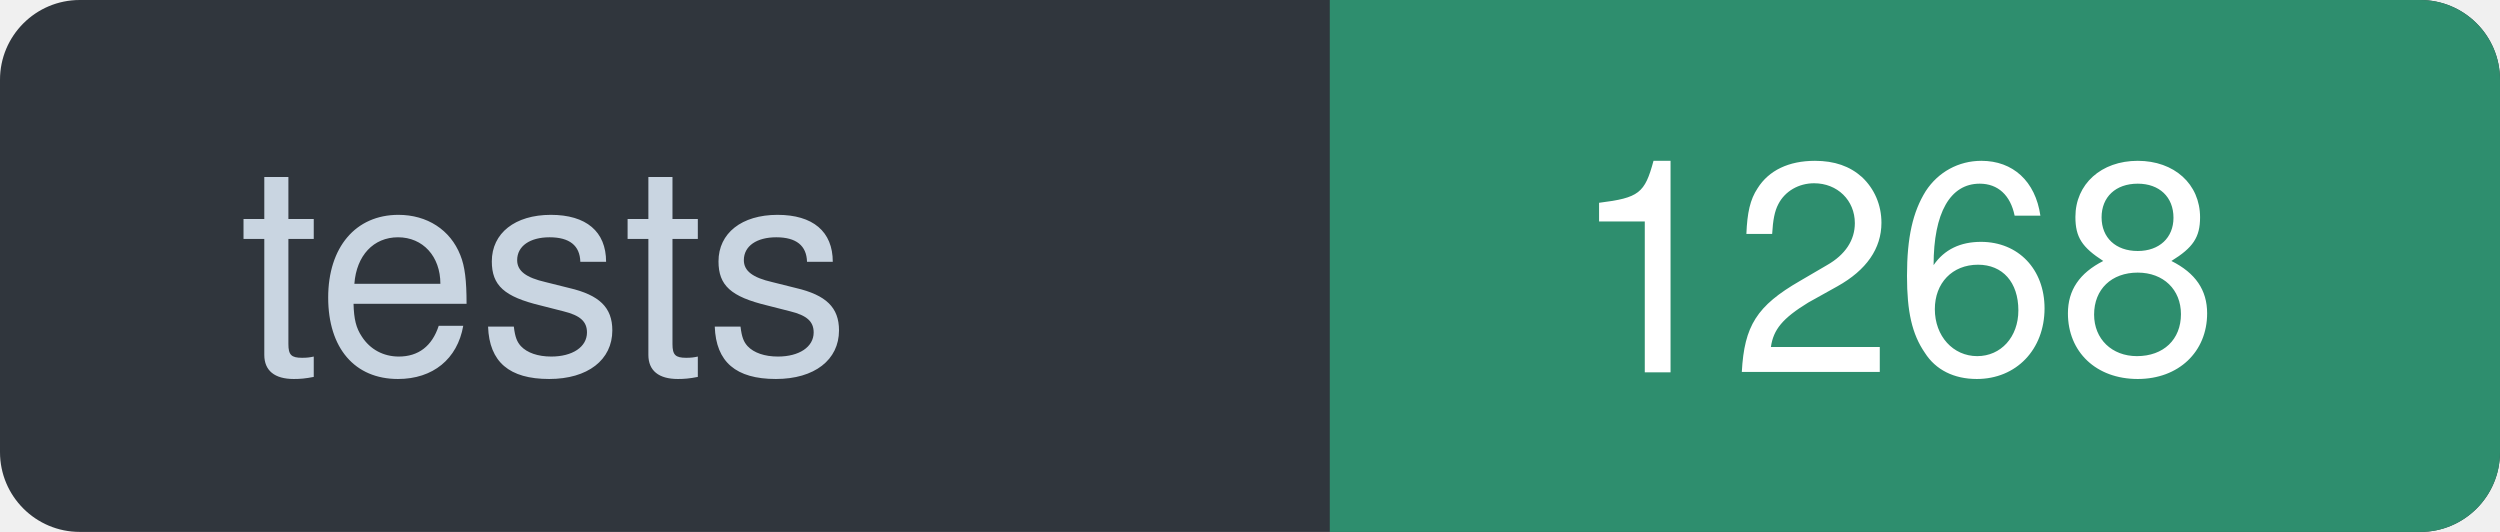
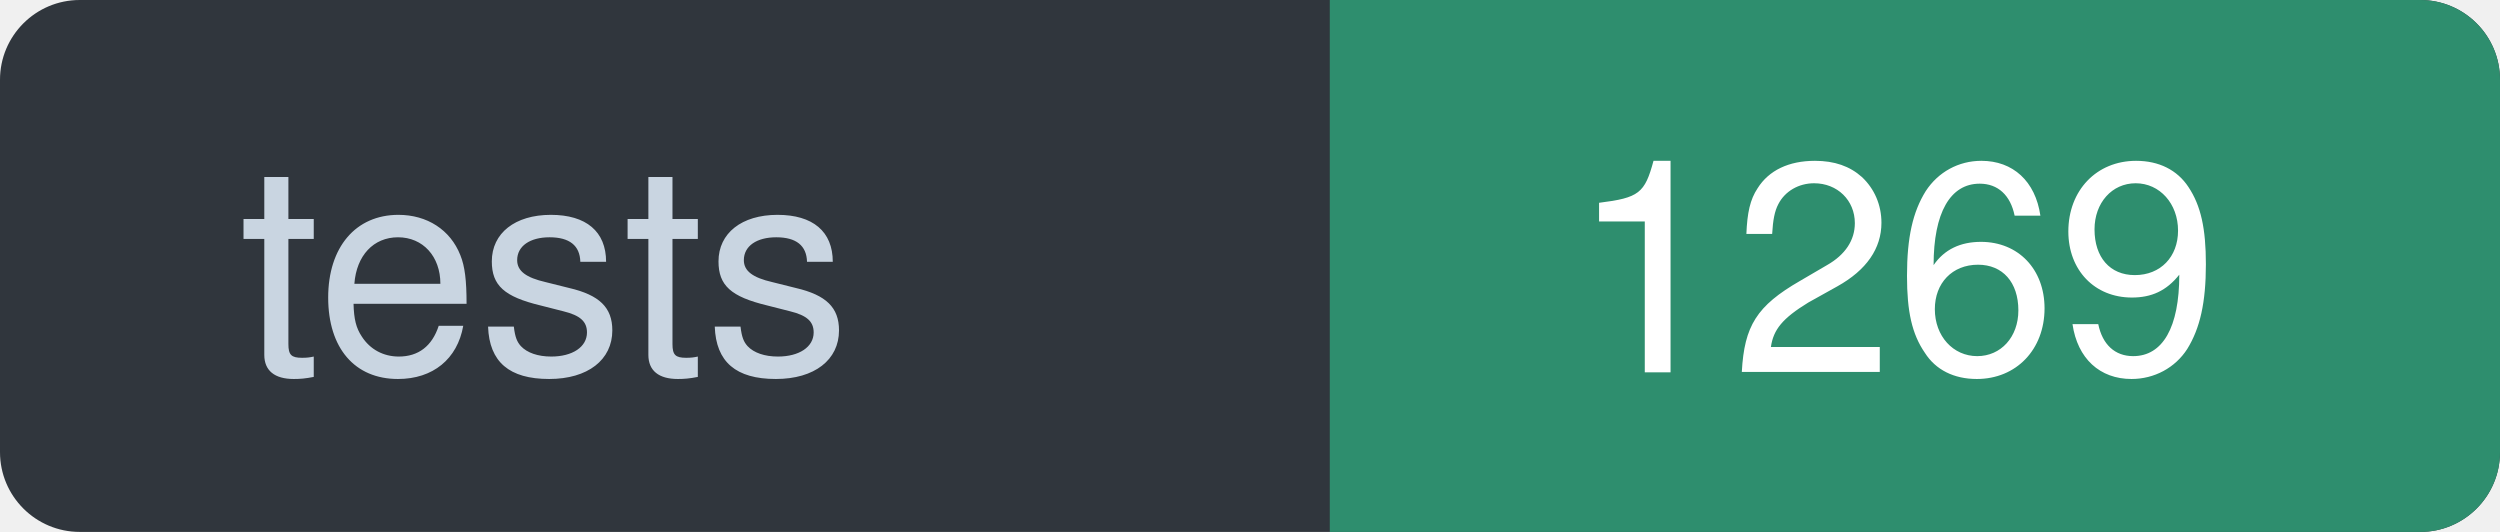
- <svg xmlns="http://www.w3.org/2000/svg" width="94" height="20" viewBox="0 0 94 20" role="img" aria-label="tests: 1268">
+ <svg xmlns="http://www.w3.org/2000/svg" width="94" height="20" viewBox="0 0 94 20" role="img" aria-label="tests: 1269">
  <rect width="94" height="20" rx="3" fill="#30363D" />
  <path d="M50 0h41a3 3 0 0 1 3 3v14a3 3 0 0 1-3 3h-41z" fill="#2E8E6E" />
  <g font-family="ui-sans-serif, -apple-system, Segoe UI, Helvetica, Arial, sans-serif" font-size="11" font-weight="500">
    <text x="9" y="14" textLength="32" lengthAdjust="spacingAndGlyphs" fill="#C9D5E1">tests</text>
-     <text x="59" y="14" textLength="26" lengthAdjust="spacingAndGlyphs" fill="#FFFFFF">1268</text>
+     <text x="59" y="14" textLength="26" lengthAdjust="spacingAndGlyphs" fill="#FFFFFF">1269</text>
  </g>
</svg>
